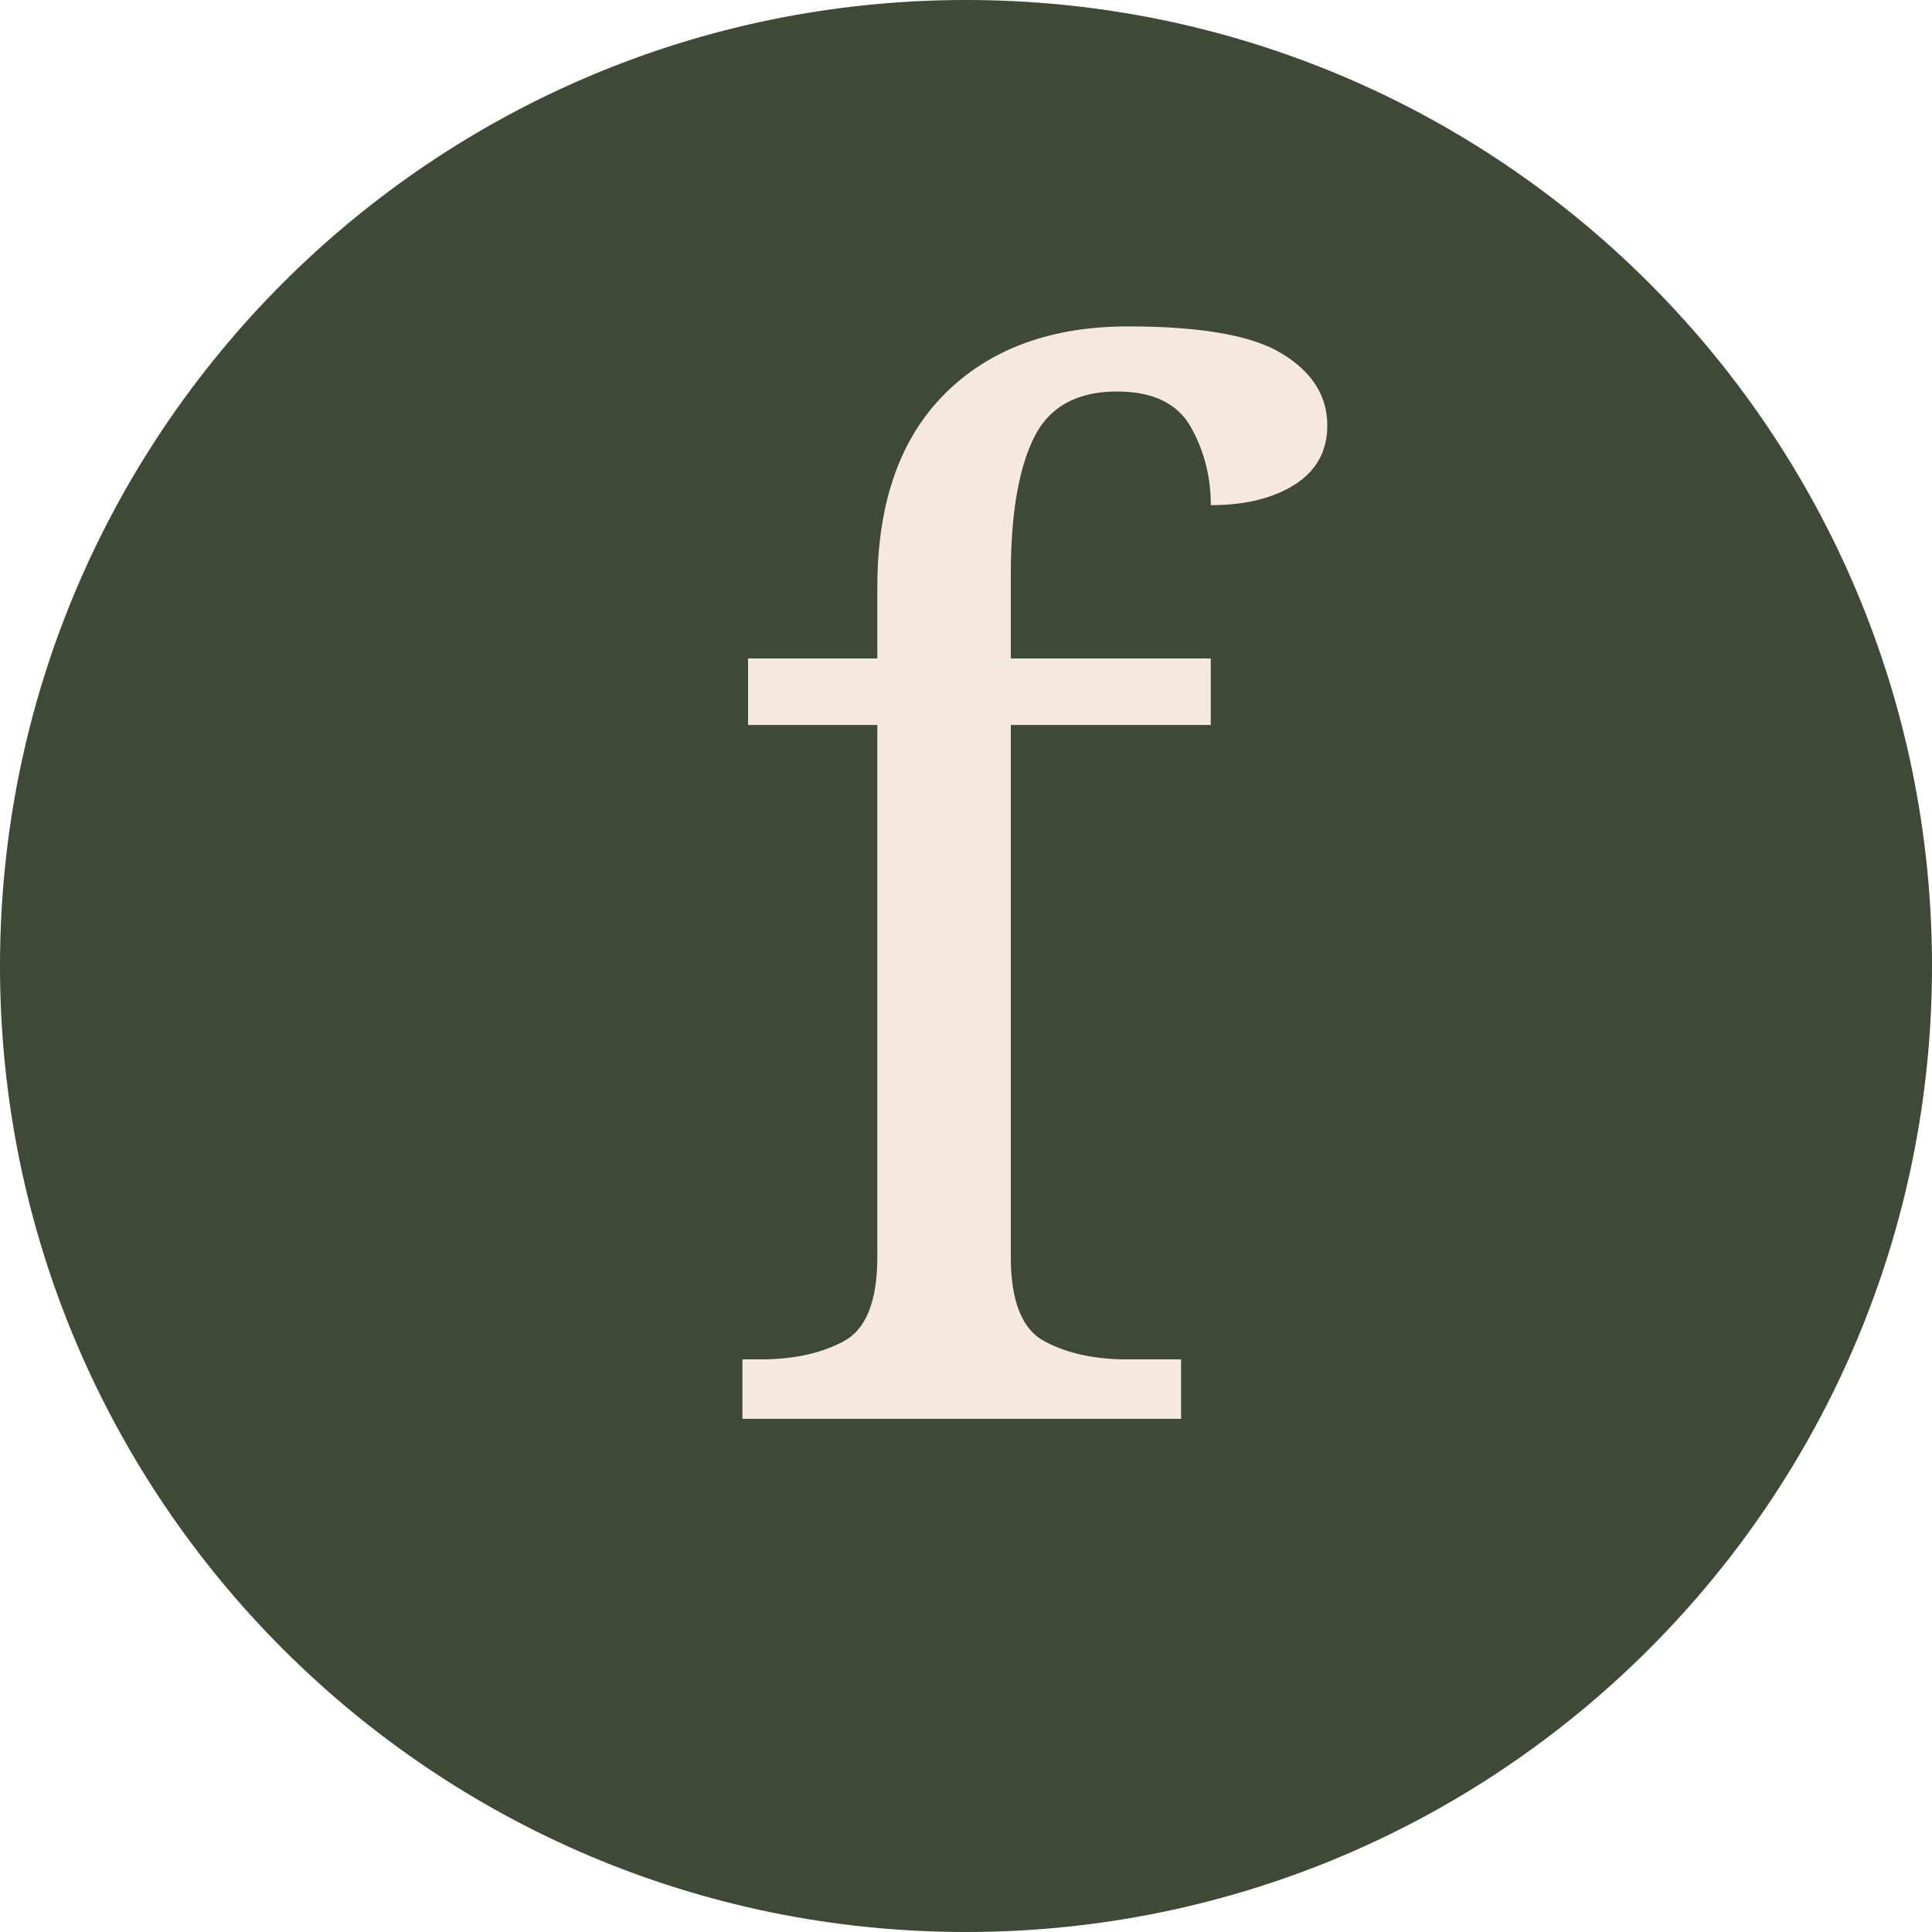
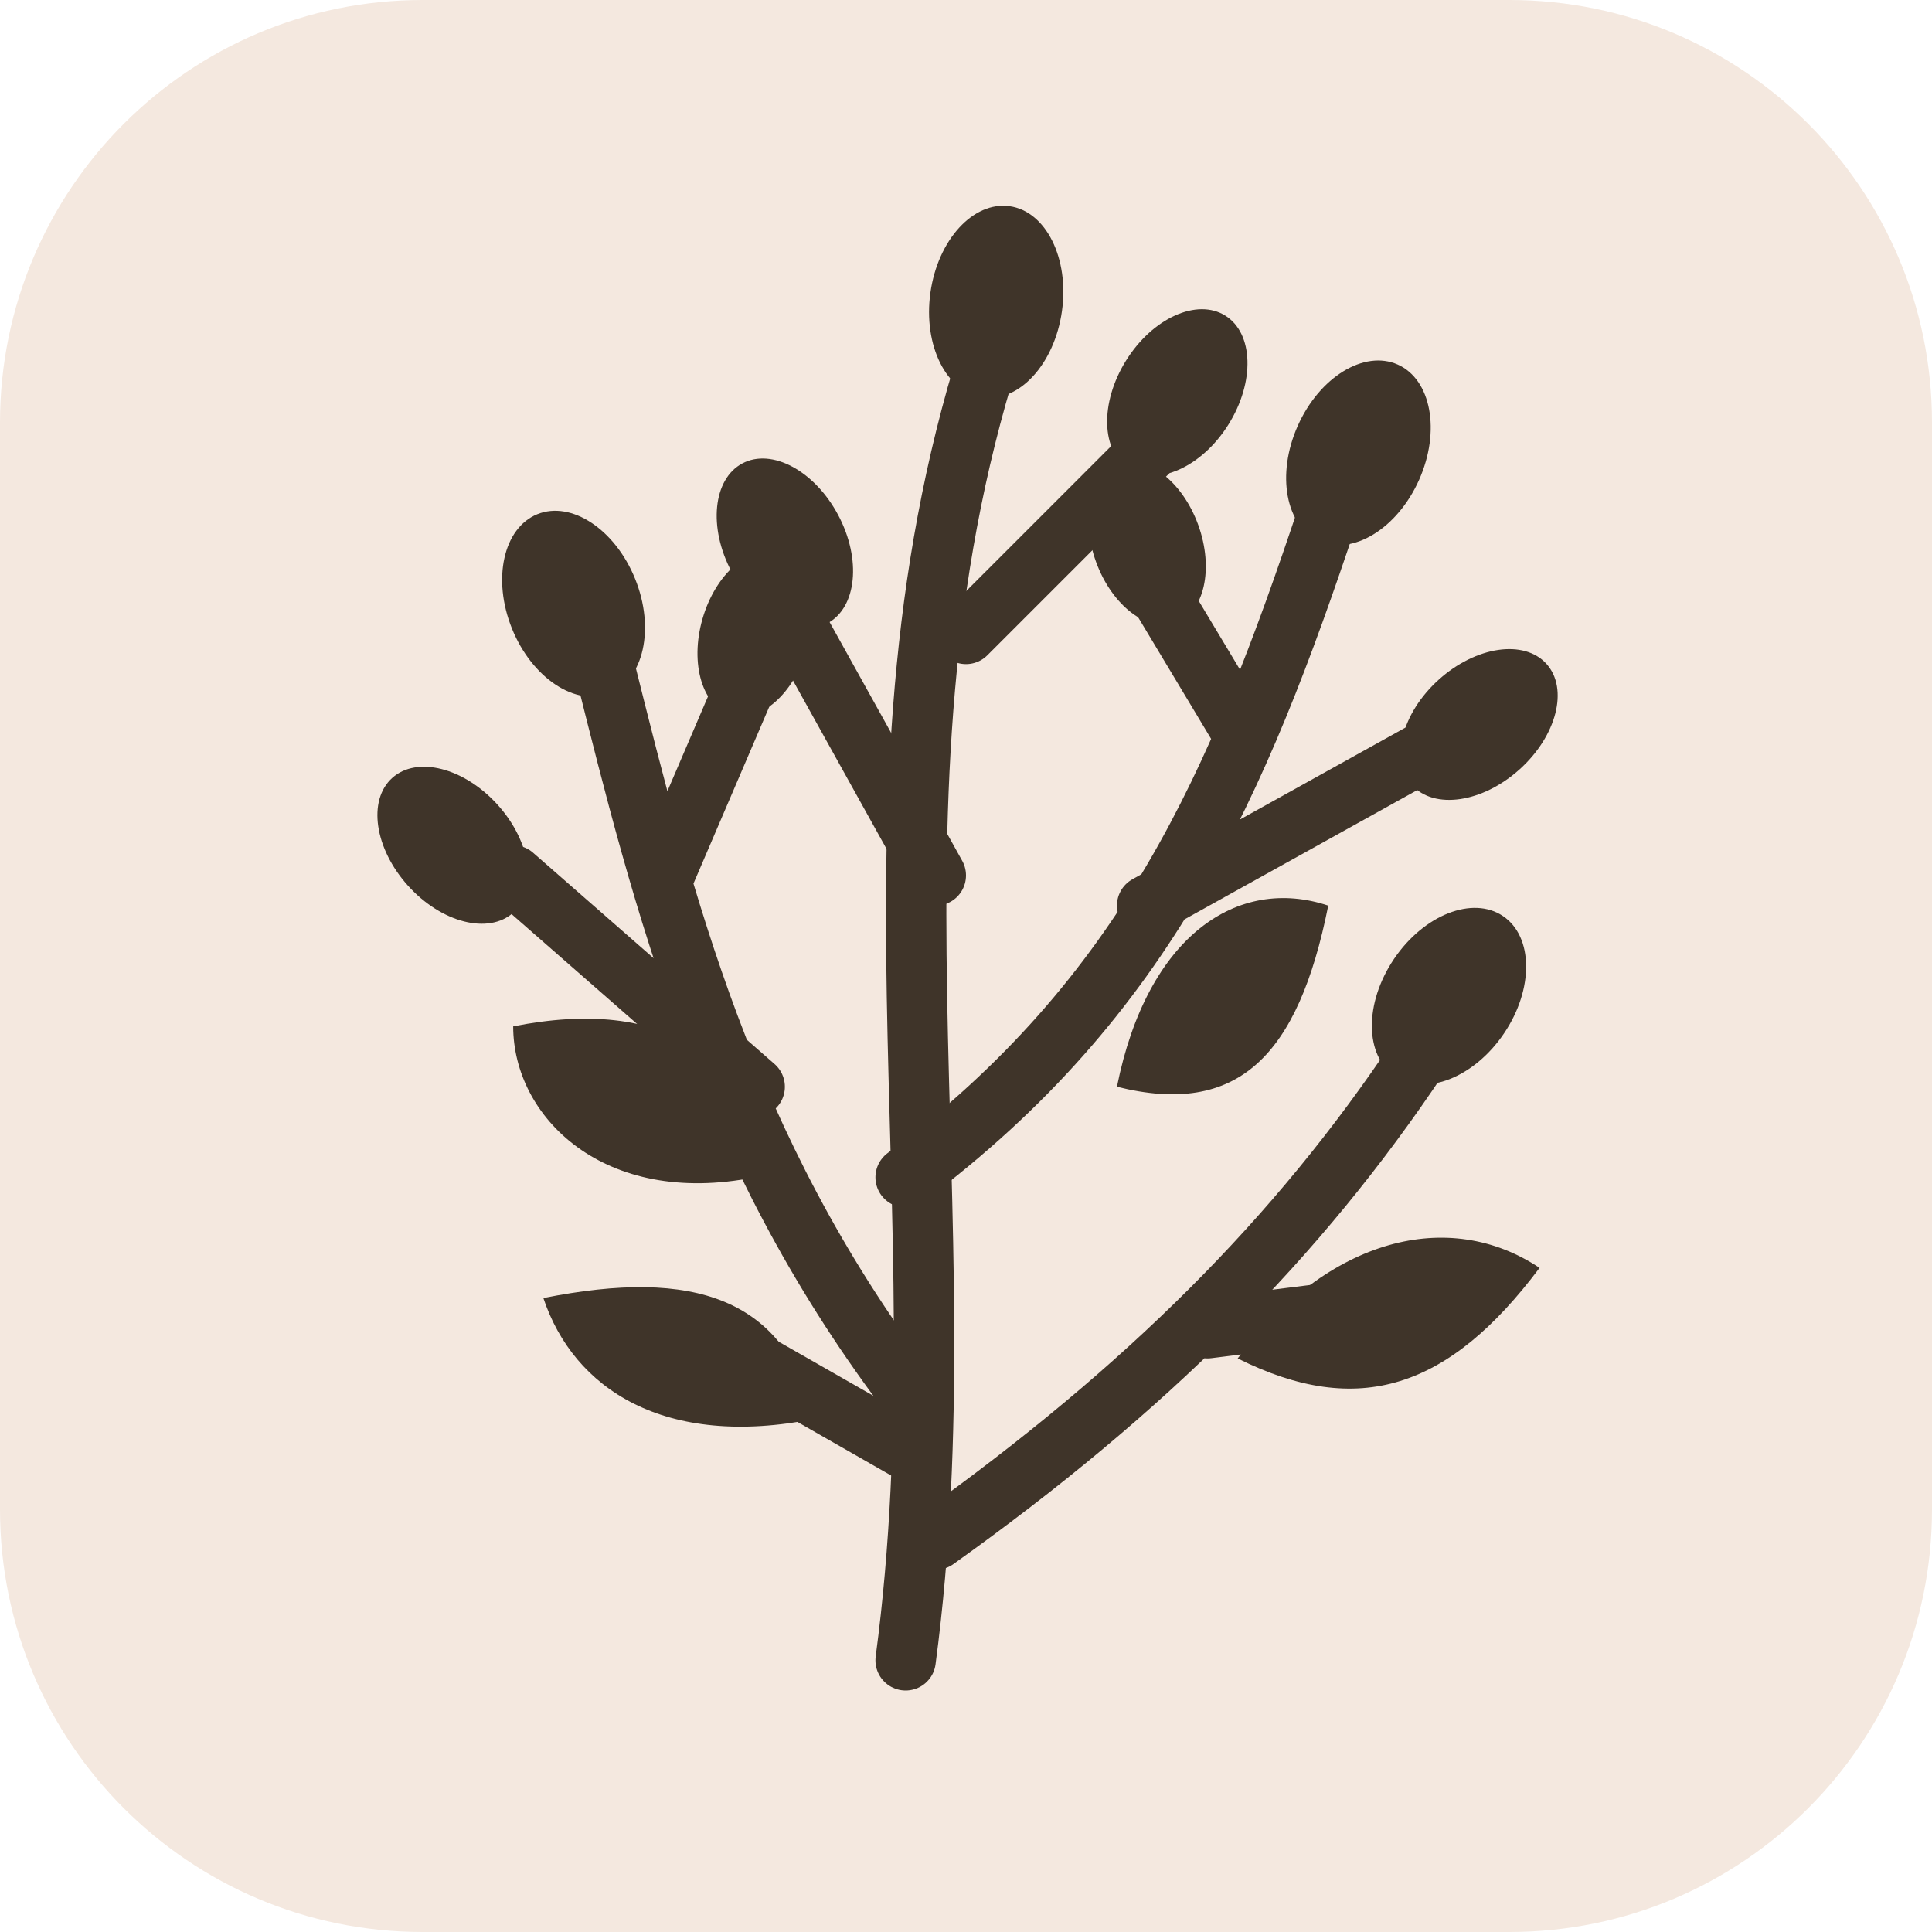
<svg xmlns="http://www.w3.org/2000/svg" viewBox="0 0 64 64">
-   <rect width="64" height="64" rx="32" fill="#3e4936" />
-   <text x="32" y="47" text-anchor="middle" font-family="Georgia,serif" font-size="47" fill="#f4e8df">f</text>
+   <rect width="64" height="64" rx="14" fill="#f4e8df" />
+   <g fill="none" stroke="#3f3429" stroke-width="2" stroke-linecap="round" stroke-linejoin="round">
+     <path d="M30 55c2-15-2-29 3-44" />
+     <path d="M30 46c-6-8-8-16-10-24M25 36l-8-7M22 29l3-7" />
+     <path d="M30 39c8-6 11-13 14-22M38 30l9-5M41 24l-3-5" />
+     <path d="M31 51c7-5 12-10 16-16M40 44l8-1" />
+     <path d="m31 29-5-9m6 1 6-6M30 48l-7-4" />
+   </g>
+   <g fill="#3f3429">
+     <ellipse cx="33" cy="10" rx="2.2" ry="3.2" transform="rotate(8 33 10)" />
+     <ellipse cx="26" cy="18" rx="2" ry="3" transform="rotate(-28 26 18)" />
+     <ellipse cx="39" cy="13" rx="2" ry="3" transform="rotate(32 39 13)" />
+     <ellipse cx="19" cy="20" rx="2.2" ry="3.2" transform="rotate(-22 19 20)" />
+     <ellipse cx="25" cy="21" rx="1.8" ry="2.8" transform="rotate(16 25 21)" />
+     <ellipse cx="15" cy="28" rx="2" ry="3" transform="rotate(-42 15 28)" />
+     <ellipse cx="45" cy="15" rx="2.2" ry="3.2" transform="rotate(24 45 15)" />
+     <ellipse cx="38" cy="18" rx="1.8" ry="2.8" transform="rotate(-20 38 18)" />
+     <ellipse cx="49" cy="24" rx="2" ry="3" transform="rotate(48 49 24)" />
+     <ellipse cx="48" cy="33" rx="2.2" ry="3.2" transform="rotate(34 48 33)" />
+     <path d="M25 39c-5 1-8-2-8-5 5-1 8 1 8 5ZM37 36c1-5 4-7 7-6-1 5-3 7-7 6ZM41 45c3-4 7-5 10-3-3 4-6 5-10 3ZM27 47c-5 1-8-1-9-4 5-1 8 0 9 4Z" />
+   </g>
</svg>
